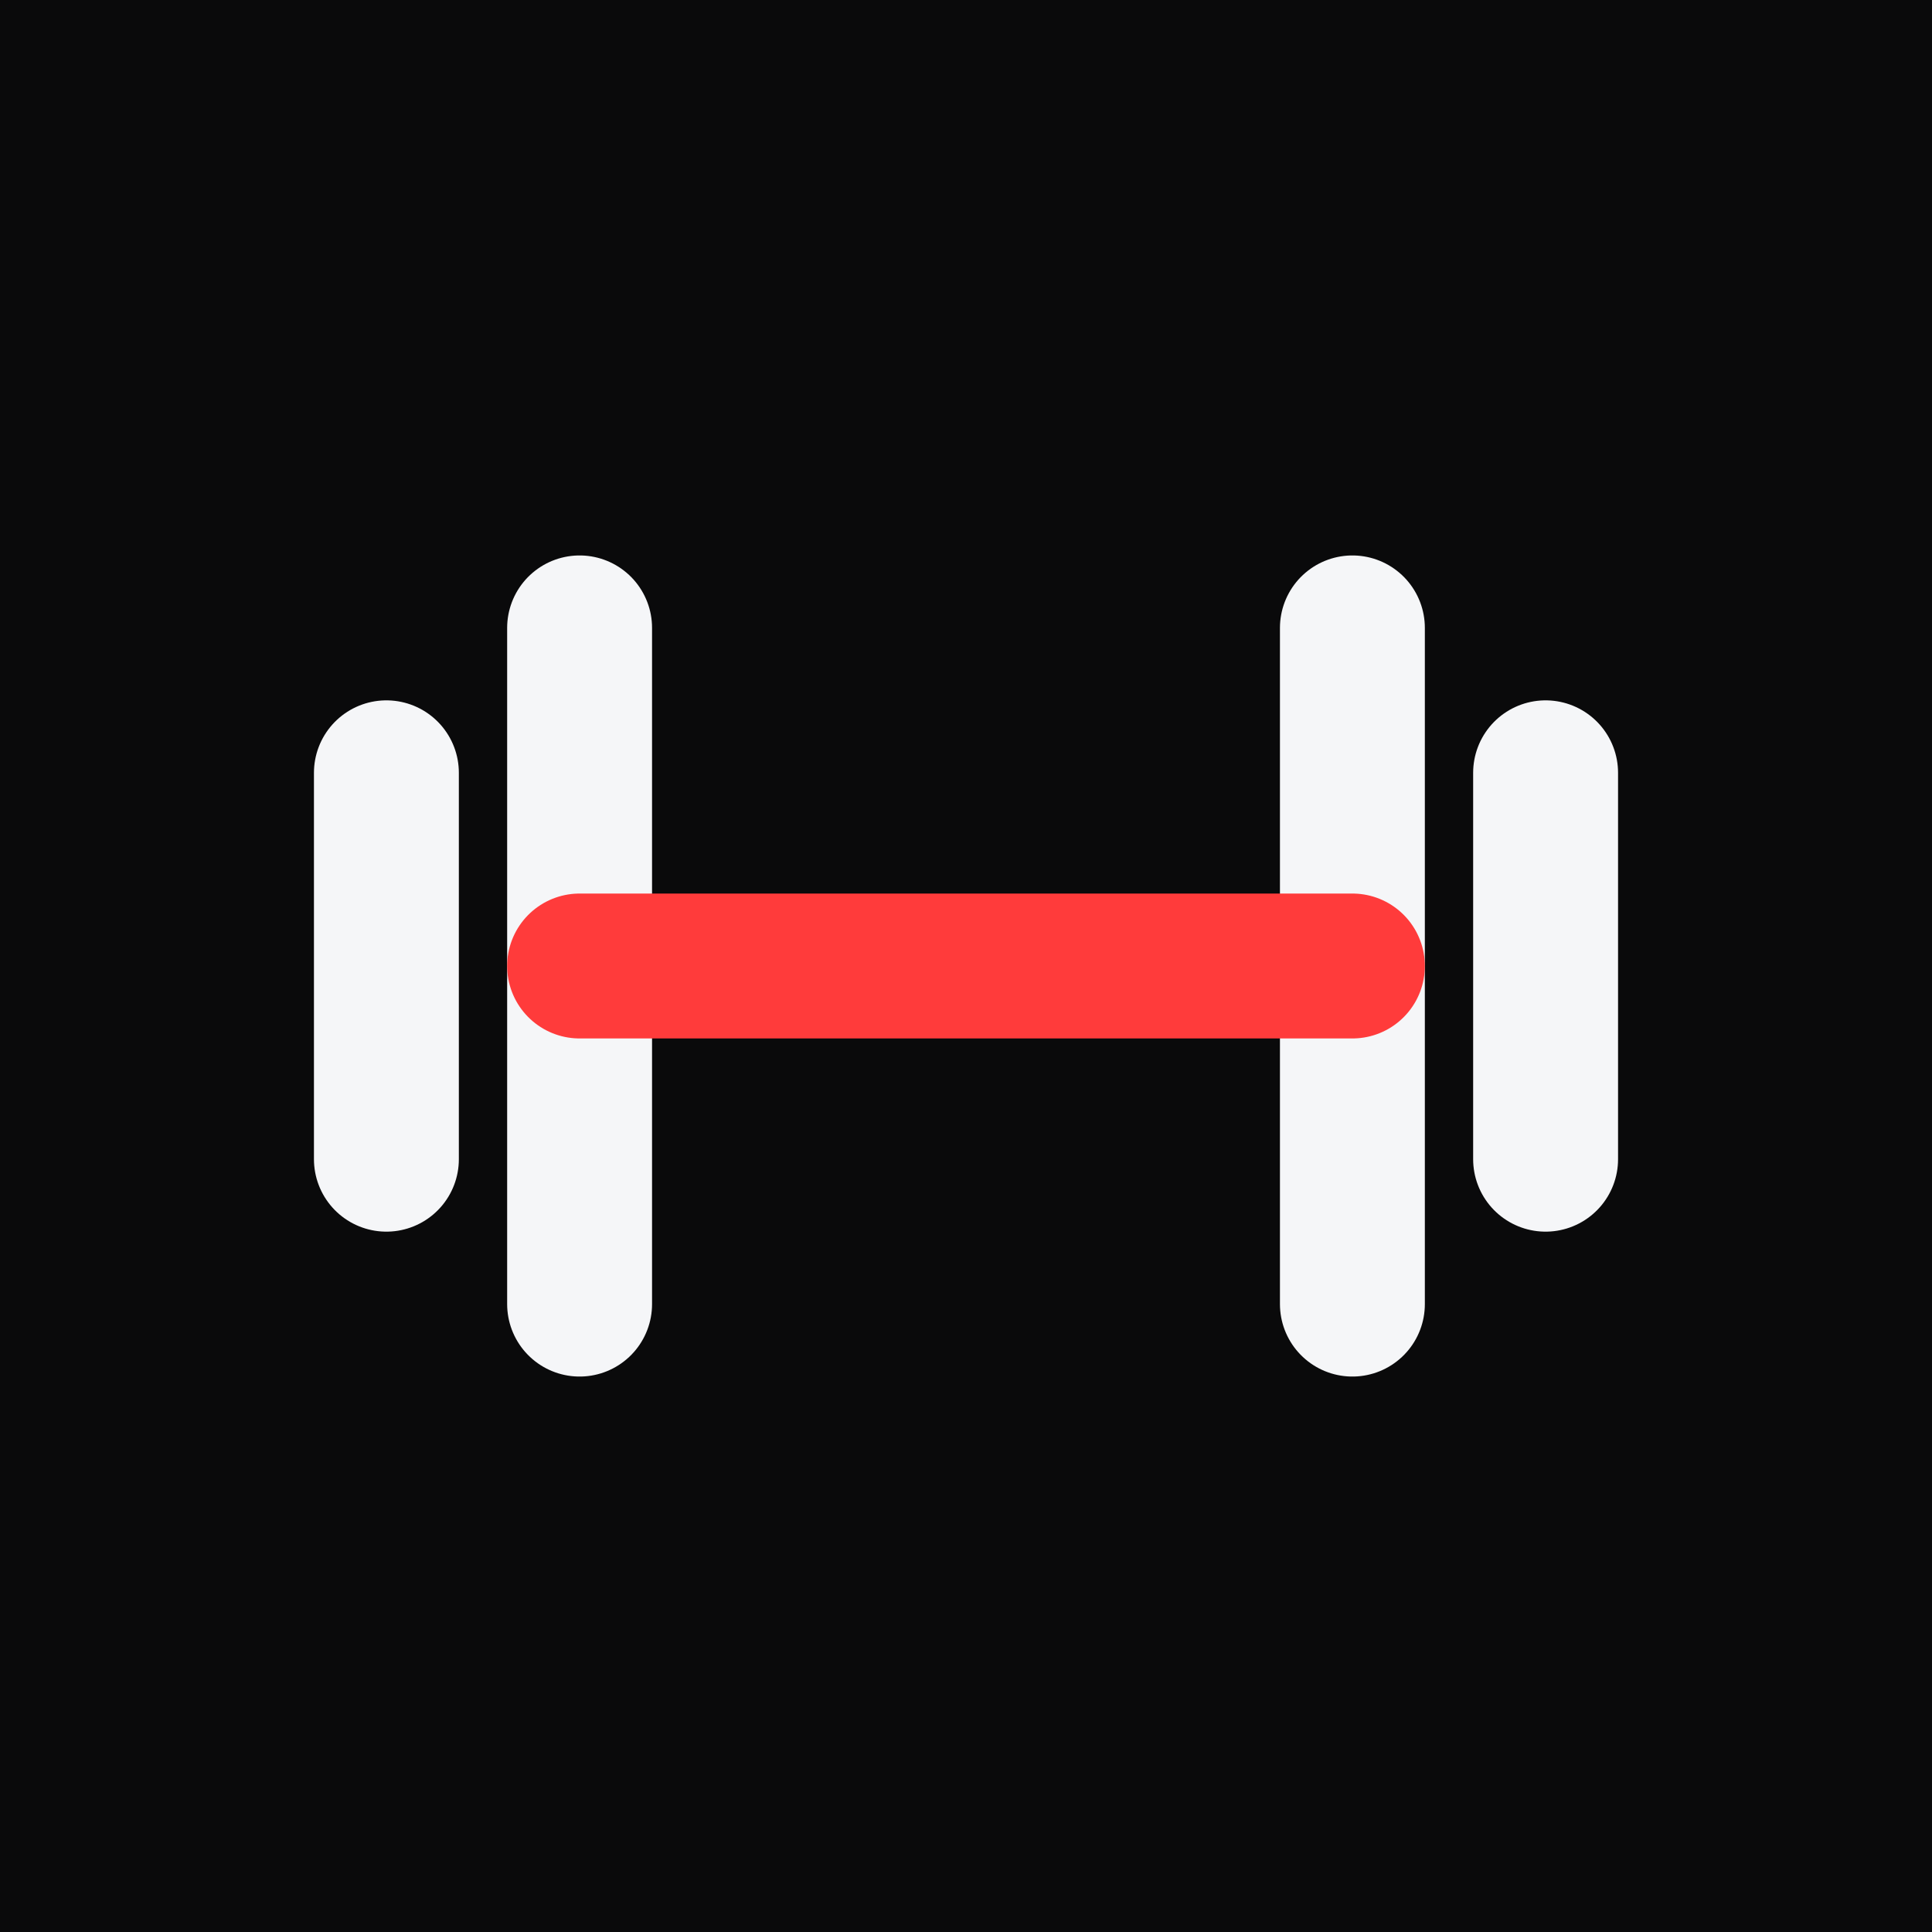
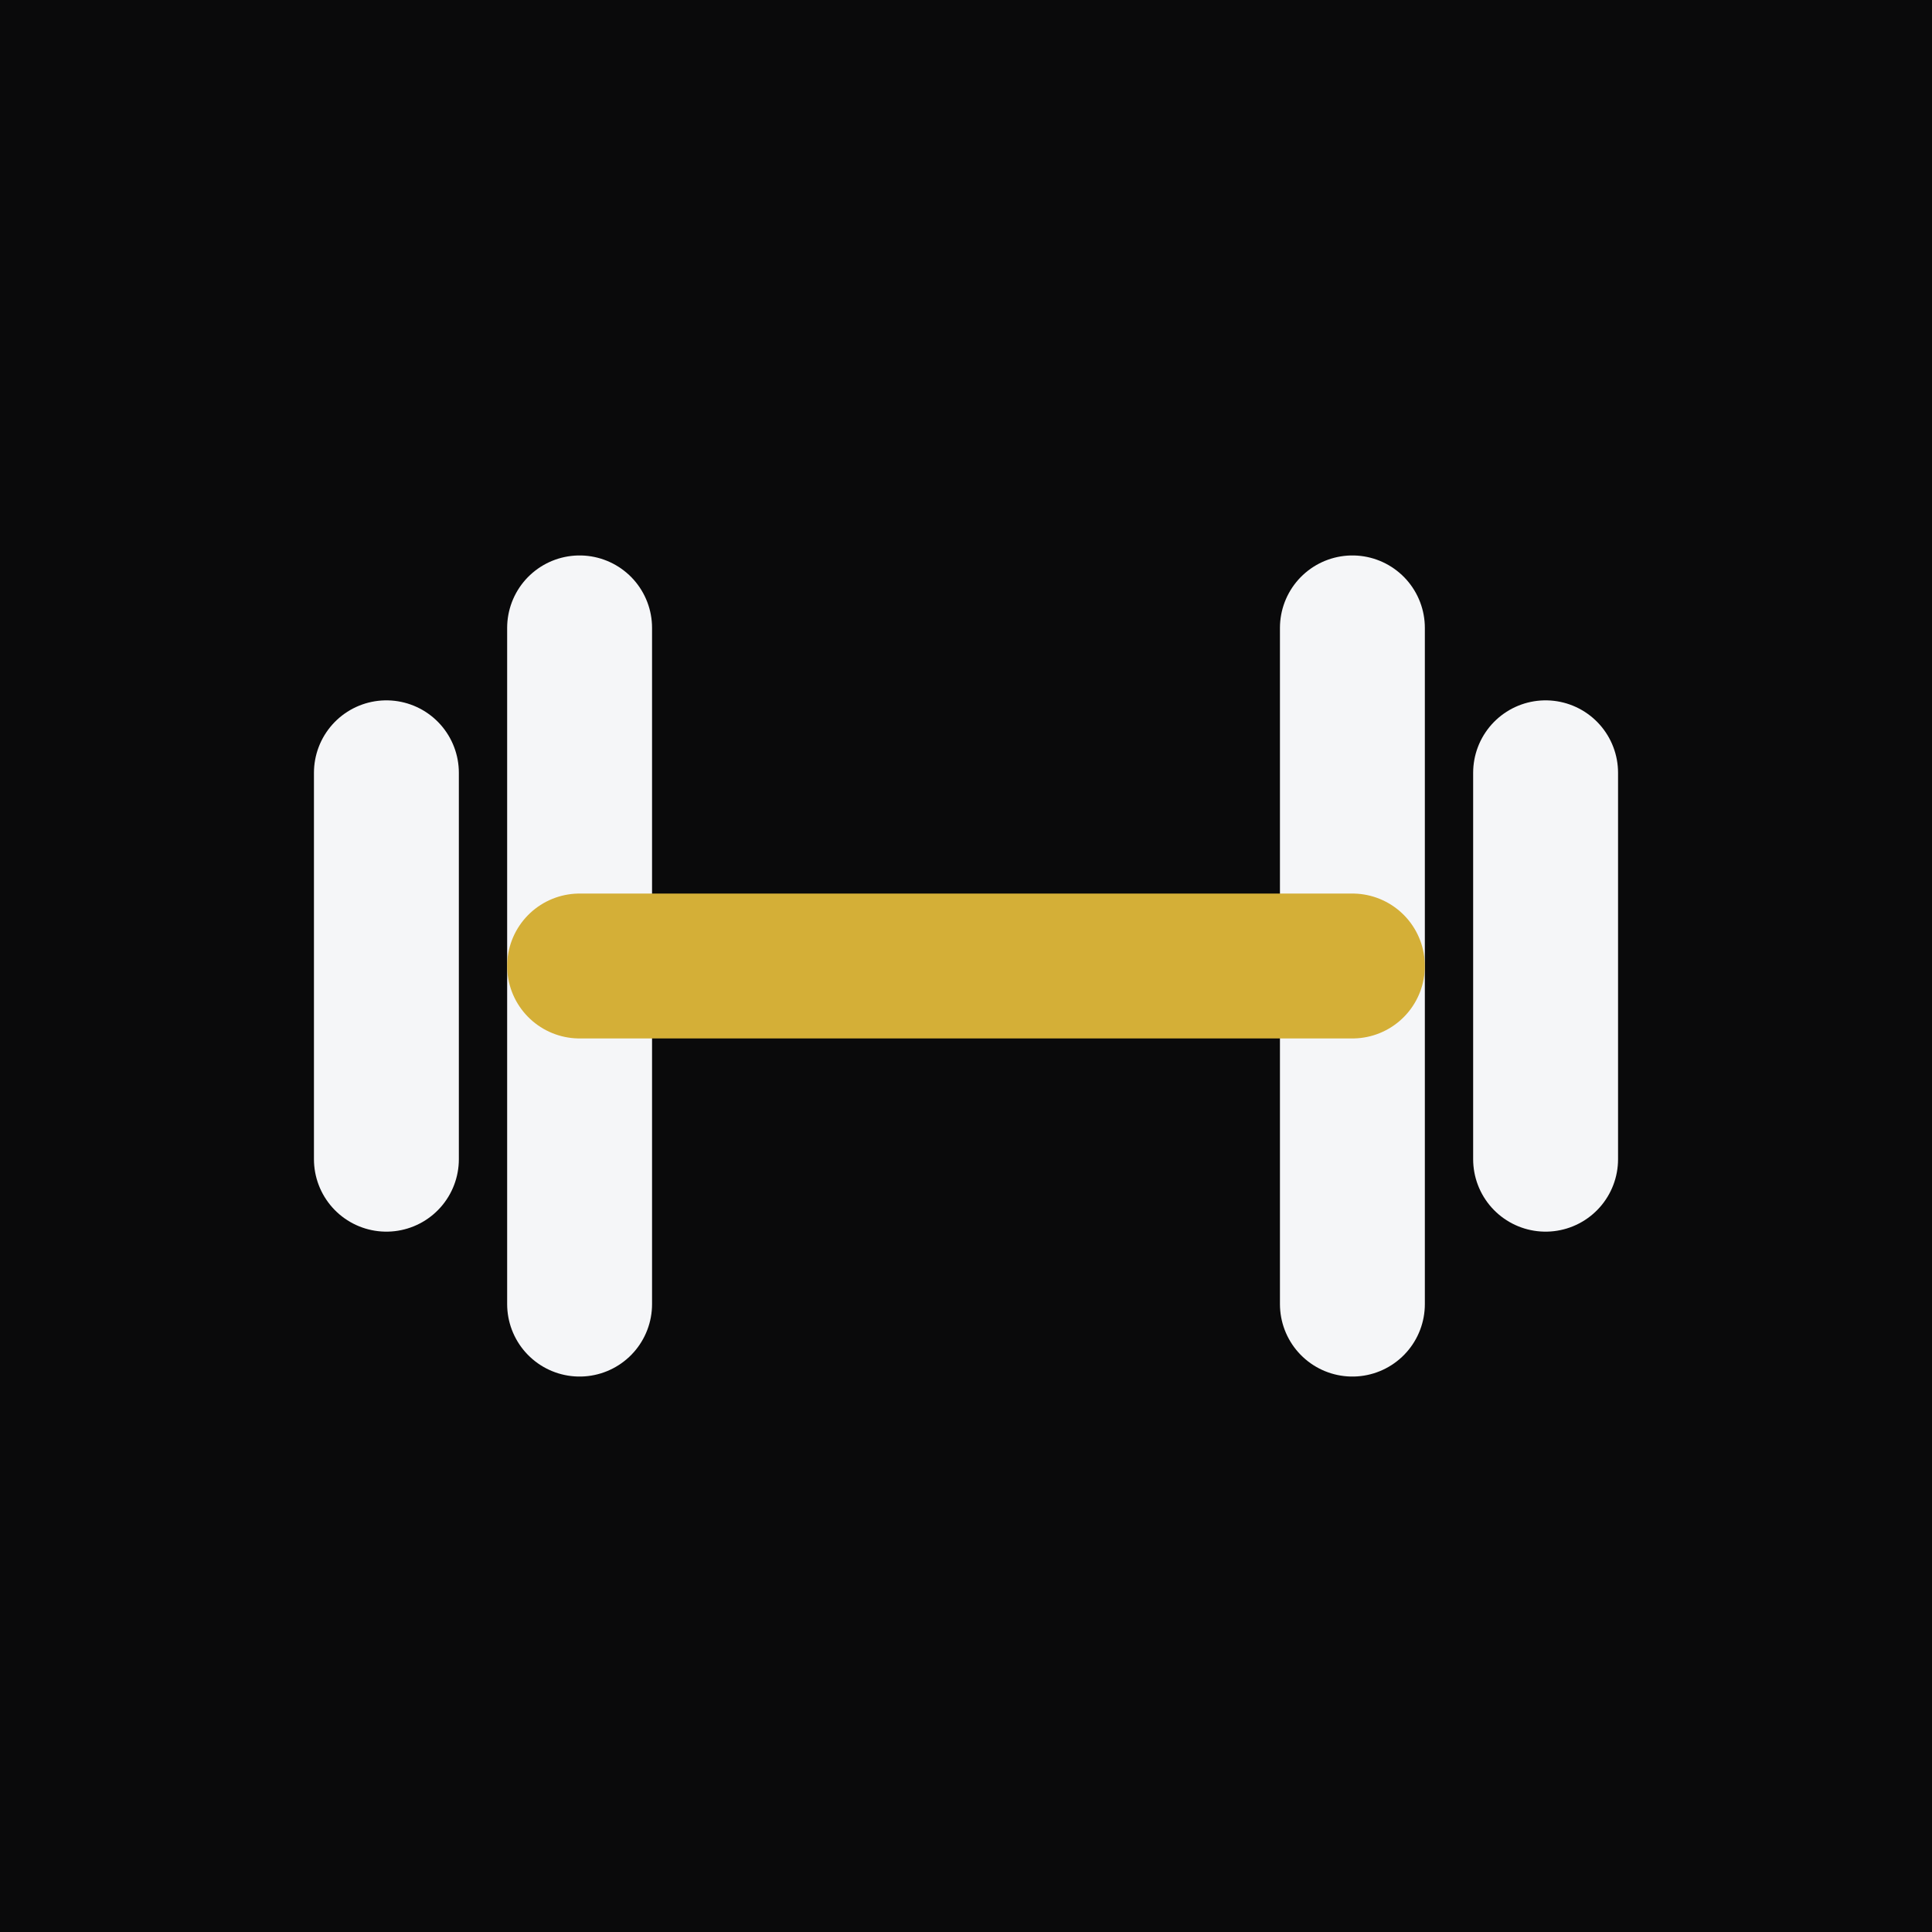
<svg xmlns="http://www.w3.org/2000/svg" viewBox="0 0 40 40">
  <rect width="40" height="40" fill="#0A0A0B" />
  <path d="M8 16v8M12 13v14M28 13v14M32 16v8" stroke="#F5F6F8" stroke-width="3" stroke-linecap="round" />
-   <path d="M12 20h16" stroke="#FF3B3B" stroke-width="3" stroke-linecap="round" />
+   <path d="M12 20h16" stroke="#D4AF37" stroke-width="3" stroke-linecap="round" />
</svg>
